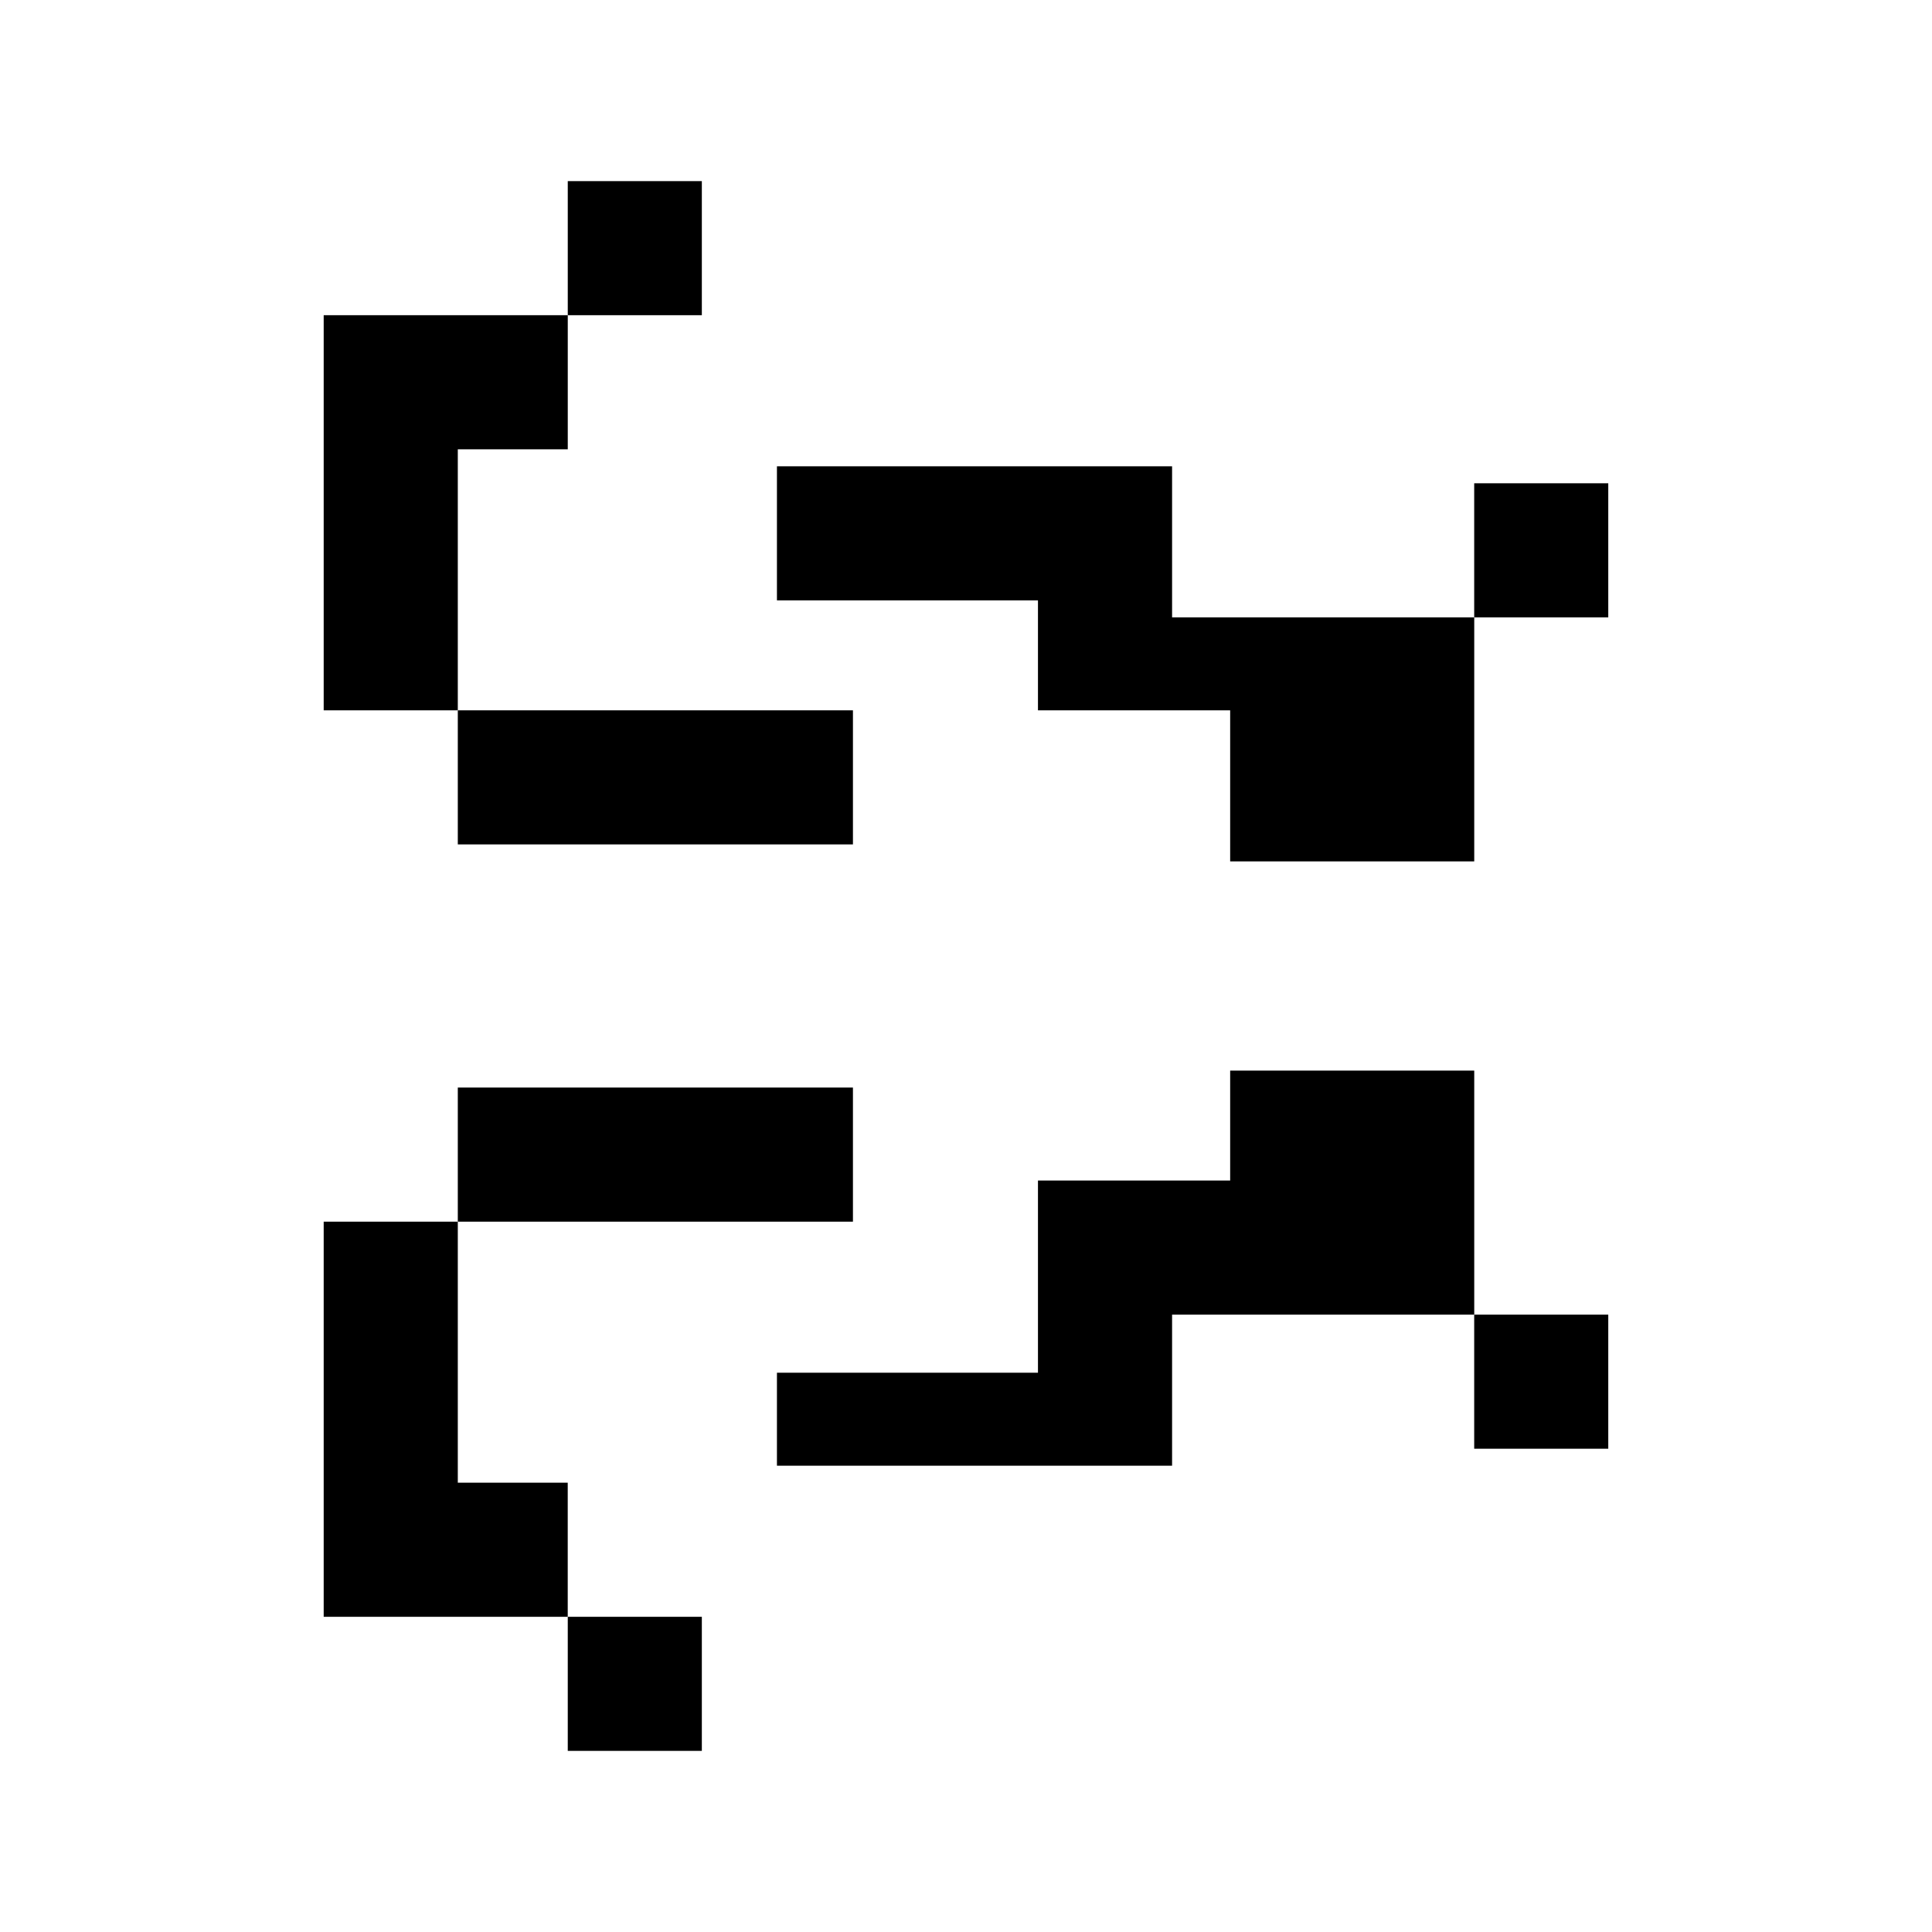
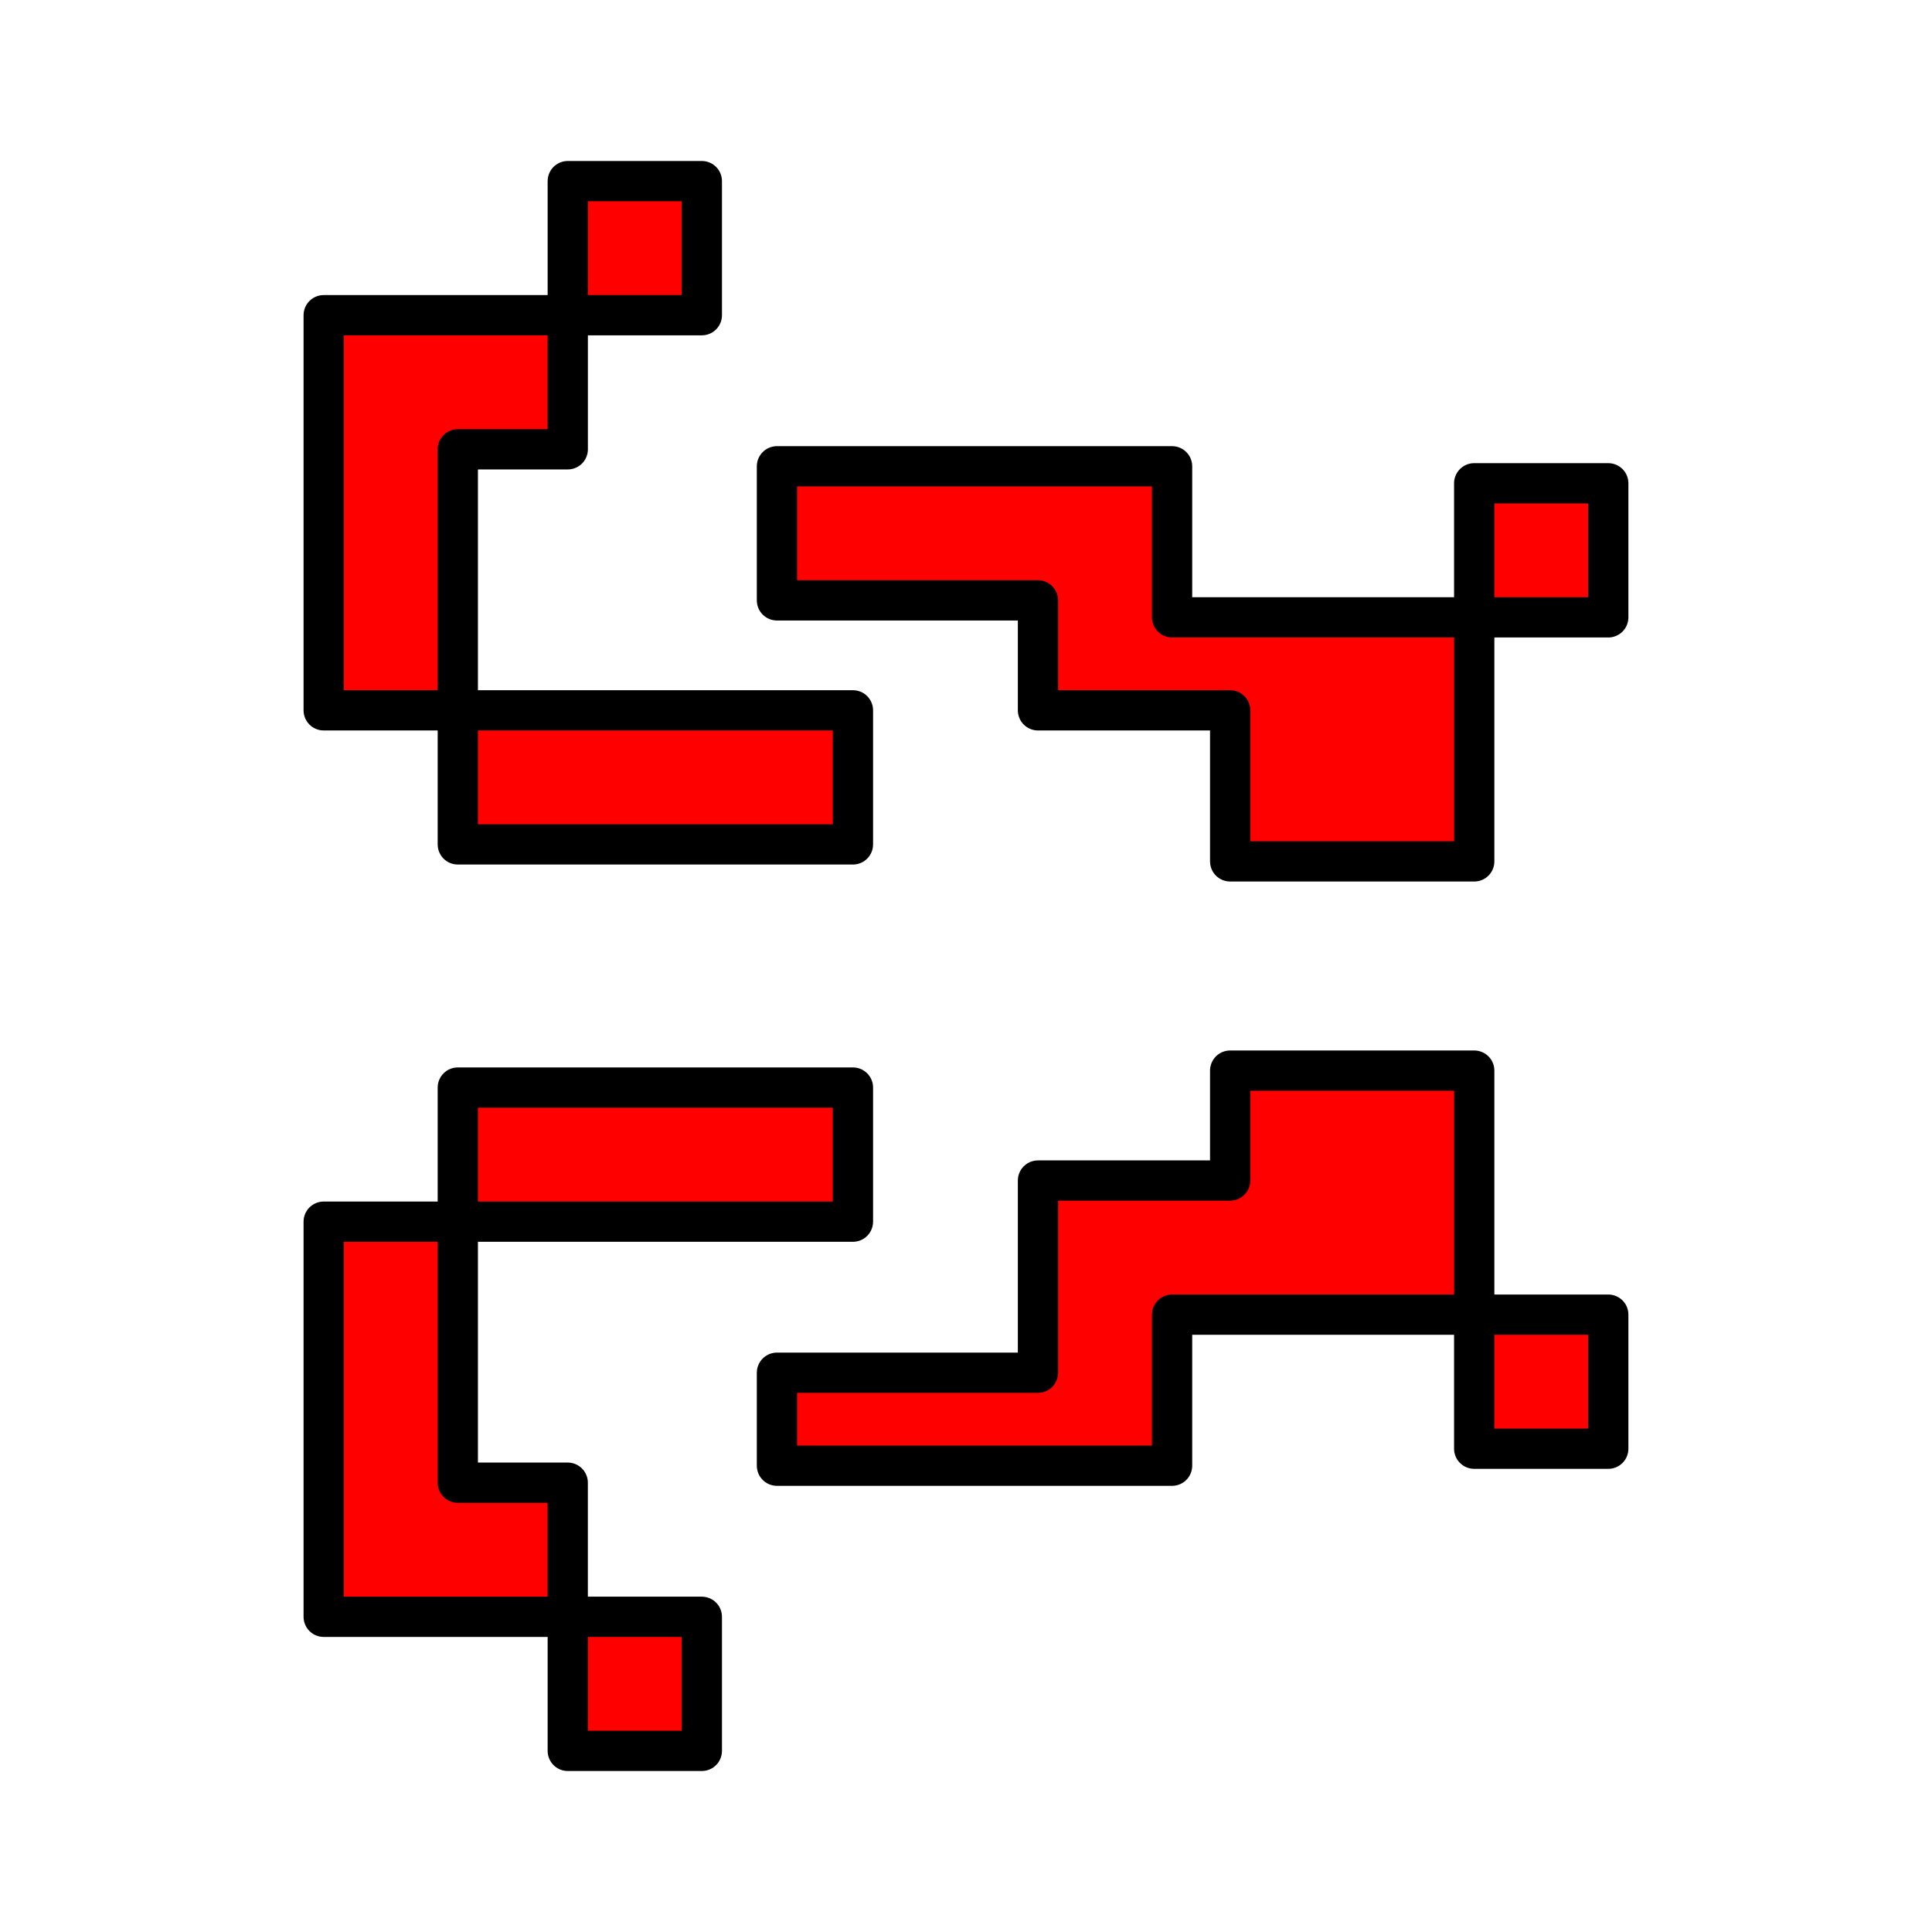
<svg xmlns="http://www.w3.org/2000/svg" width="800px" height="800px" viewBox="0 0 48 48">
  <defs>
-     <style>.a{stroke-linecap:round;stroke-linejoin:round;}</style>
+     <style>.a{fill:#ff0000;stroke:#000000;stroke-linecap:round;stroke-linejoin:round;}</style>
  </defs>
  <rect class="a" x="14.106" y="4.5" width="3.331" height="3.331" />
  <rect class="a" x="36.626" y="12.007" width="3.331" height="3.331" />
  <rect class="a" x="14.106" y="40.169" width="3.331" height="3.331" />
  <rect class="a" x="36.626" y="32.662" width="3.331" height="3.331" />
  <path class="a" d="M14.106,7.831H8.042V17.648h3.332V11.163h2.732V7.831" />
  <path class="a" d="M11.374,17.648h9.817v3.331H11.374V17.648" />
  <path class="a" d="M30.563,21.401V17.648h-4.775V14.916H19.303V11.585h9.817v3.753h7.507v6.063H30.563" />
  <path class="a" d="M11.374,27.02h9.817V30.352H11.374Z" />
  <path class="a" d="M30.563,26.599V29.33h-4.775v4.775H19.303v2.31h9.817V32.662h7.507V26.599H30.563" />
  <path class="a" d="M8.042,30.352v9.817h6.063V36.837H11.374V30.352H8.042" />
</svg>
